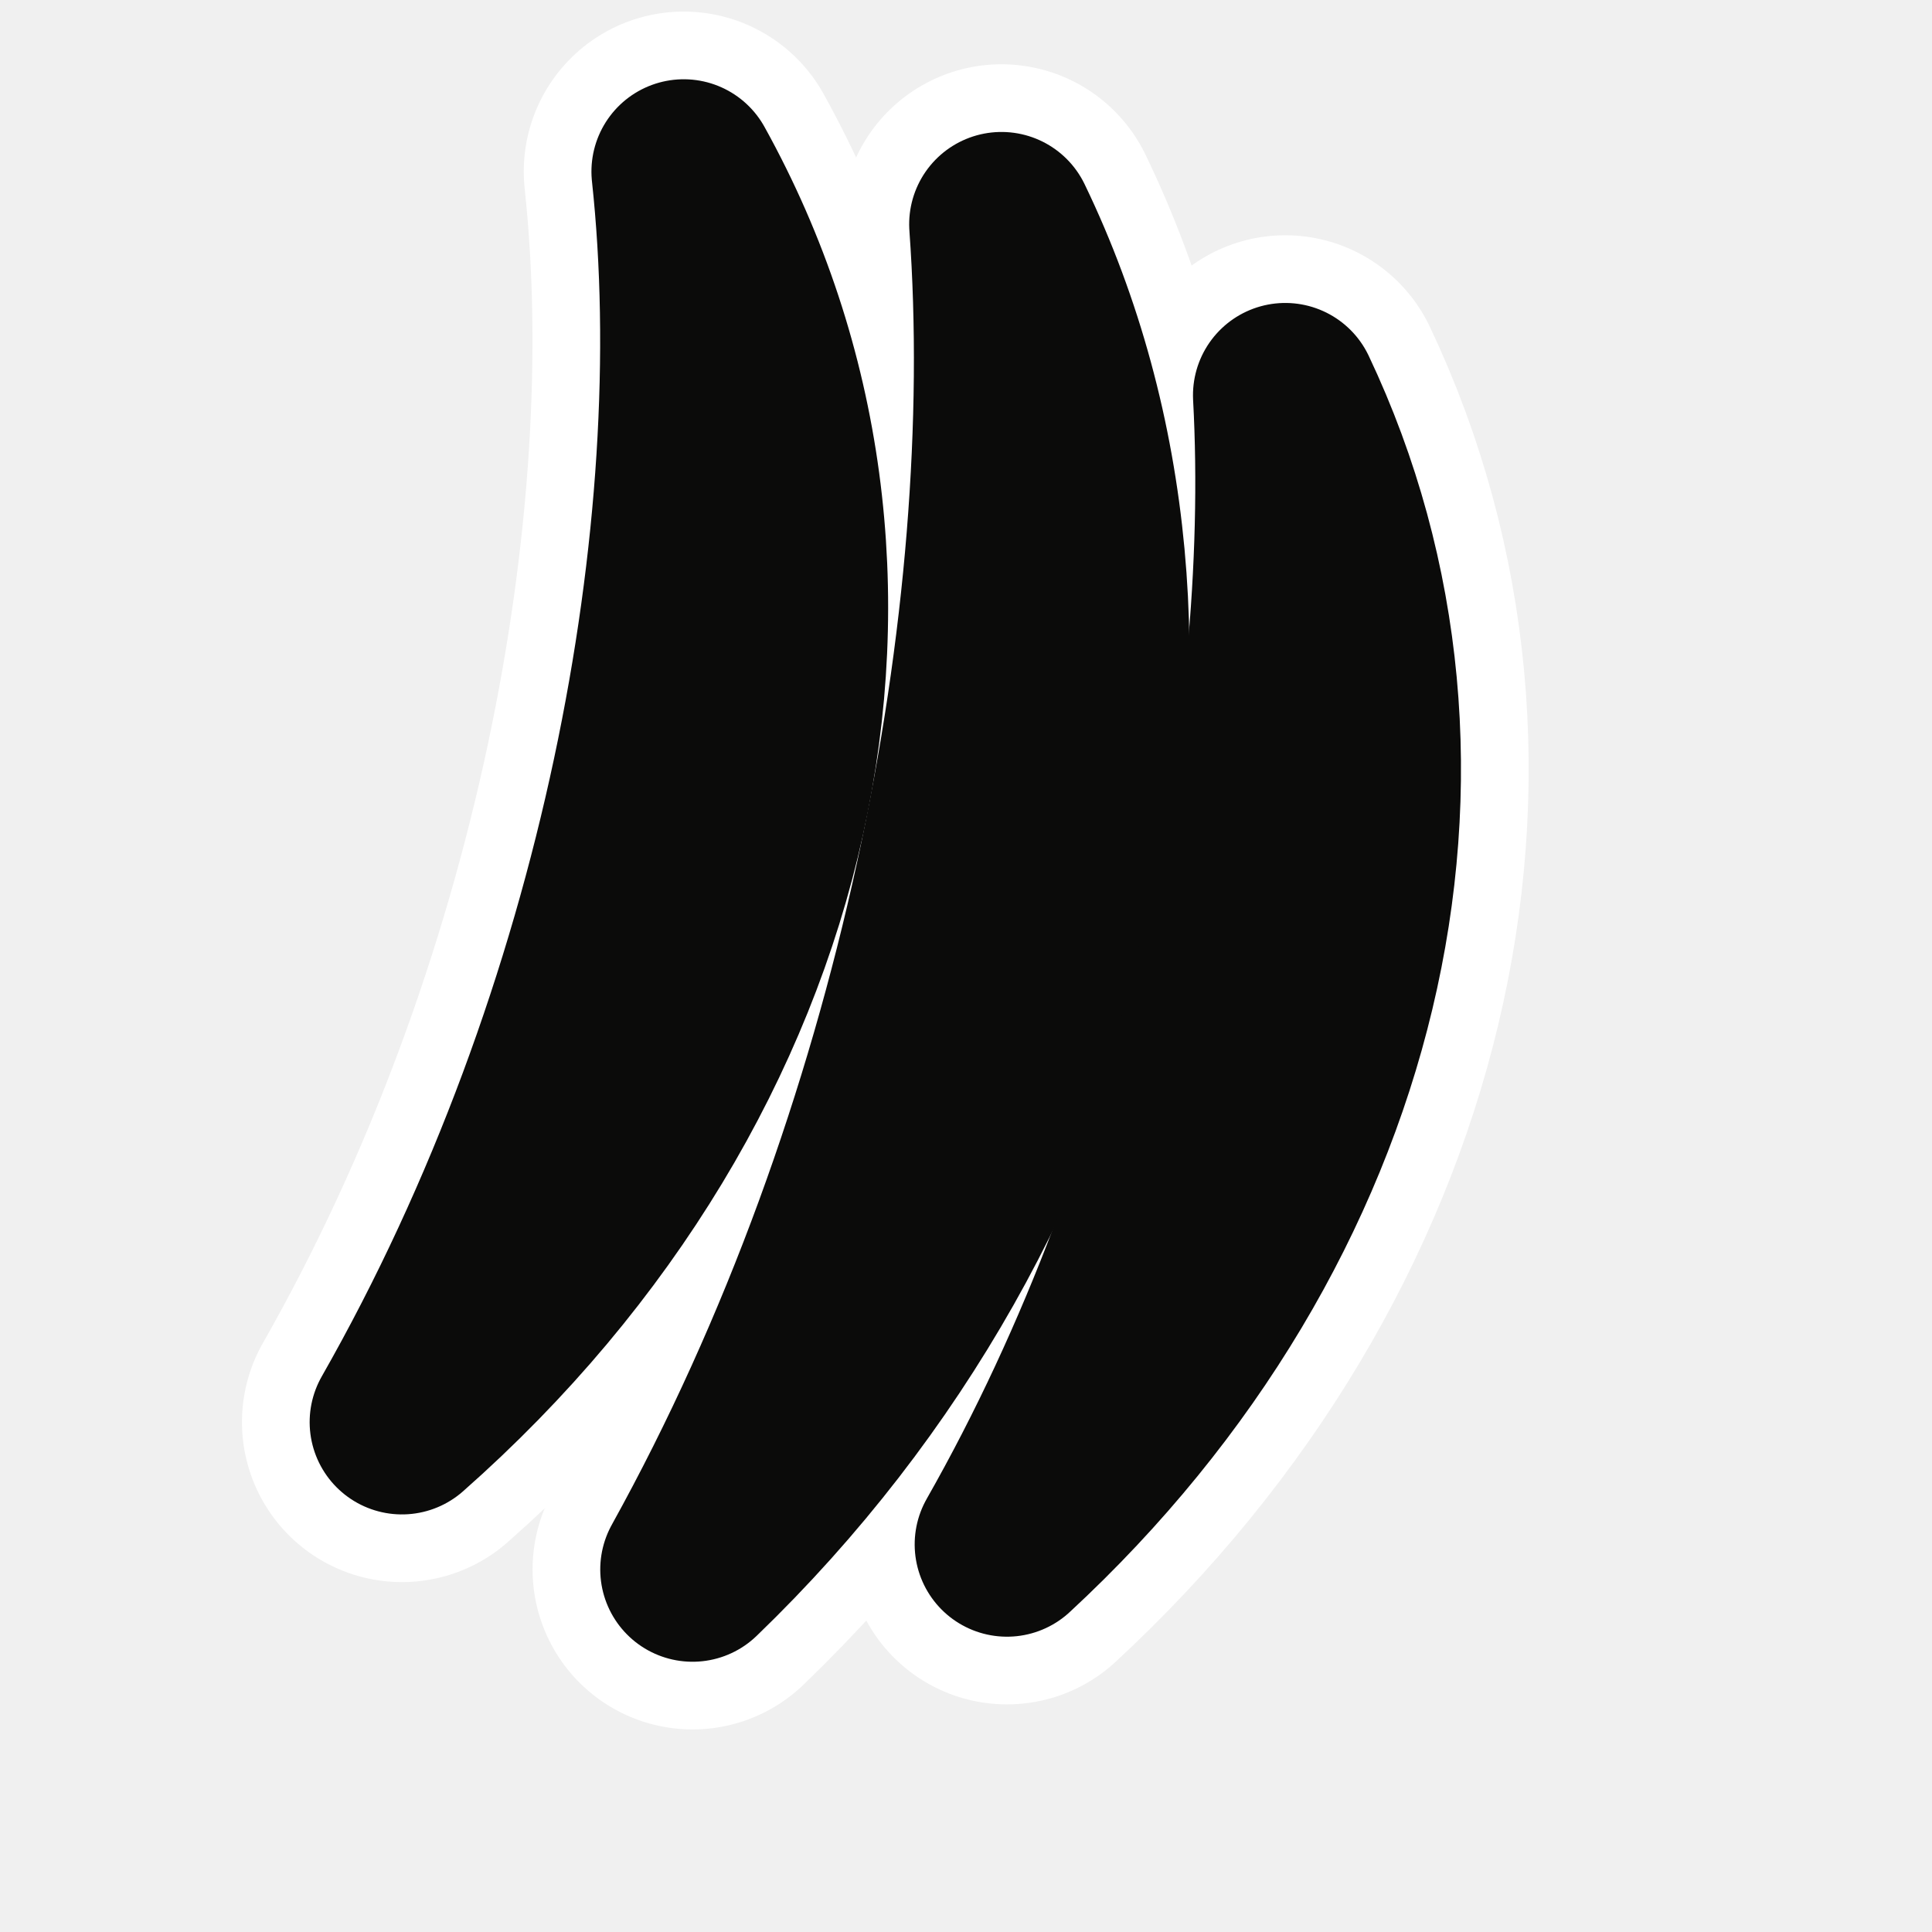
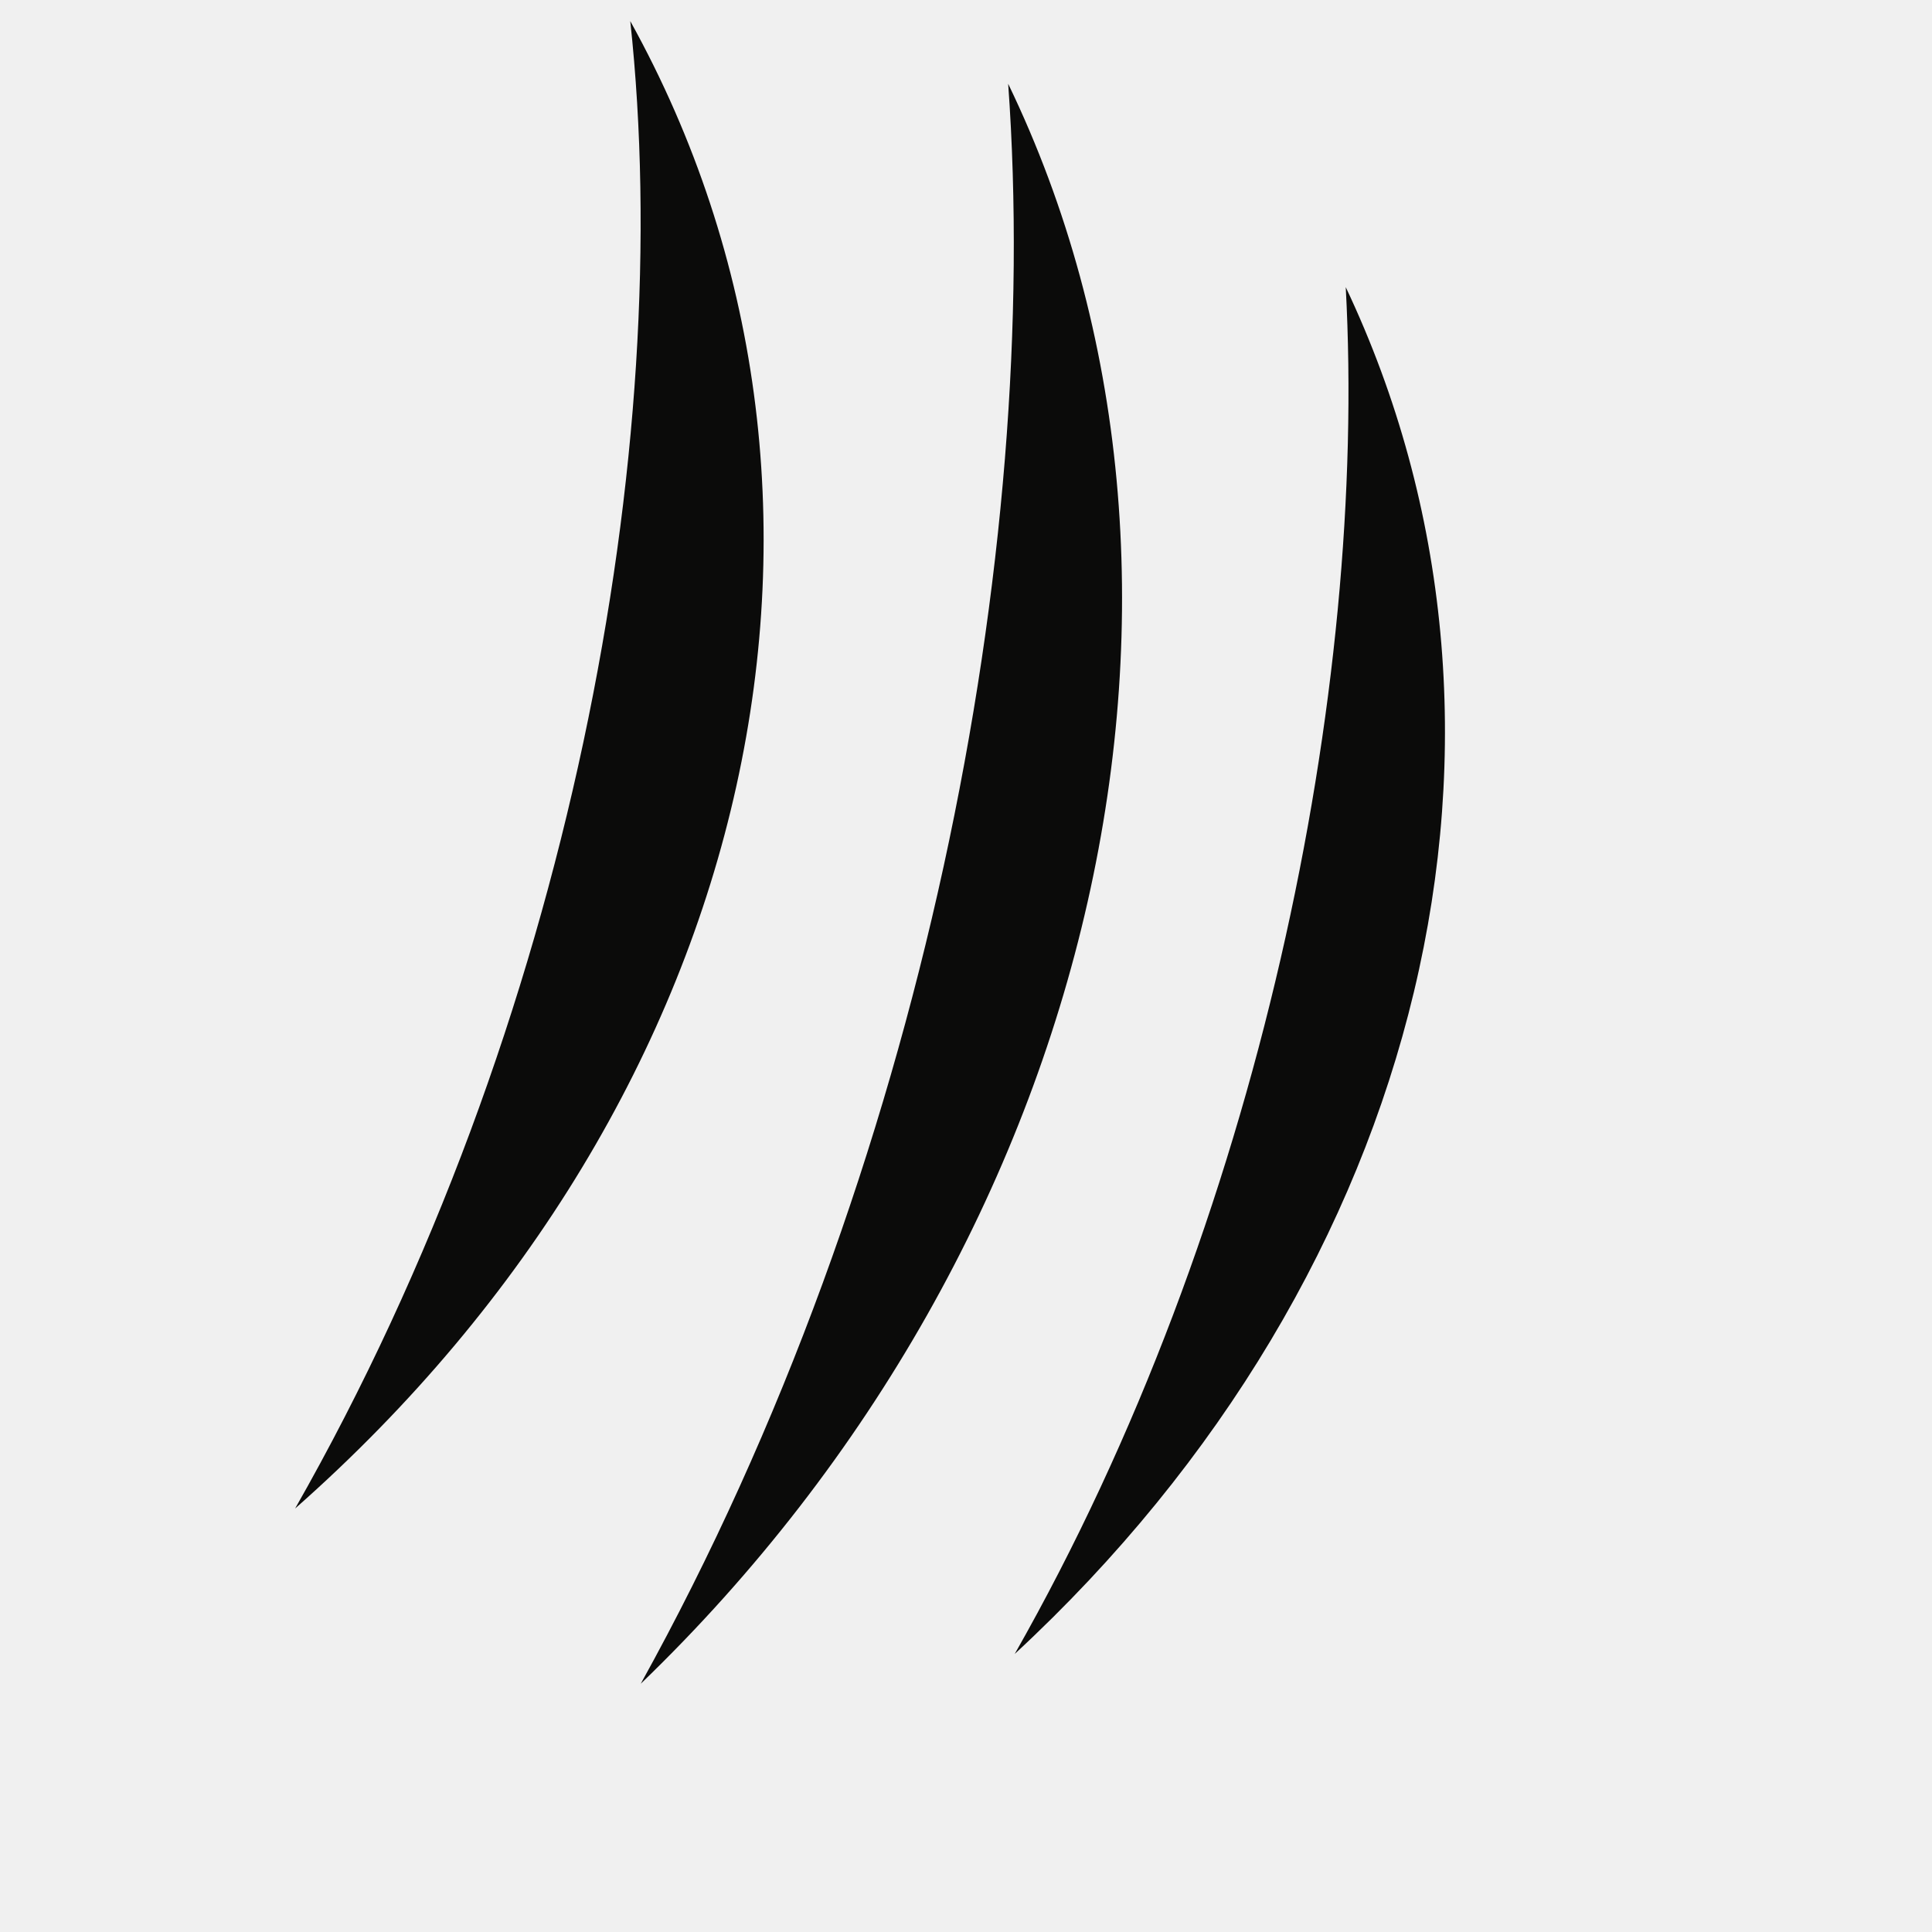
- <svg xmlns="http://www.w3.org/2000/svg" viewBox="-50.6 -35.3 314 314">
-   <g transform="rotate(16 92 115)" stroke-linejoin="round">
-     <g fill="#ffffff" stroke="#ffffff" stroke-width="52">
-       <path d="M28 6 C 50 60, 58 140, 40 214 C 86 142, 80 58, 28 6 Z" />
-       <path d="M80 0 C 102 60, 110 146, 92 224 C 136 148, 130 56, 80 0 Z" />
-       <path d="M132 14 C 150 66, 156 140, 140 206 C 180 140, 176 64, 132 14 Z" />
-     </g>
-     <g fill="#0b0b0a" stroke="#0b0b0a" stroke-width="30">
-       <path d="M28 6 C 50 60, 58 140, 40 214 C 86 142, 80 58, 28 6 Z" />
-       <path d="M80 0 C 102 60, 110 146, 92 224 C 136 148, 130 56, 80 0 Z" />
-       <path d="M132 14 C 150 66, 156 140, 140 206 C 180 140, 176 64, 132 14 Z" />
-     </g>
+ <svg xmlns="http://www.w3.org/2000/svg" viewBox="-25.6 -10.3 264 264">
+   <style>path { fill: #0b0b0a; } @media (prefers-color-scheme: dark) { path { fill: #ffffff; } }</style>
+   <g transform="rotate(16 92 115)">
+     <path d="M28 6 C 50 60, 58 140, 40 214 C 86 142, 80 58, 28 6 Z" />
+     <path d="M80 0 C 102 60, 110 146, 92 224 C 136 148, 130 56, 80 0 Z" />
+     <path d="M132 14 C 150 66, 156 140, 140 206 C 180 140, 176 64, 132 14 Z" />
  </g>
</svg>
